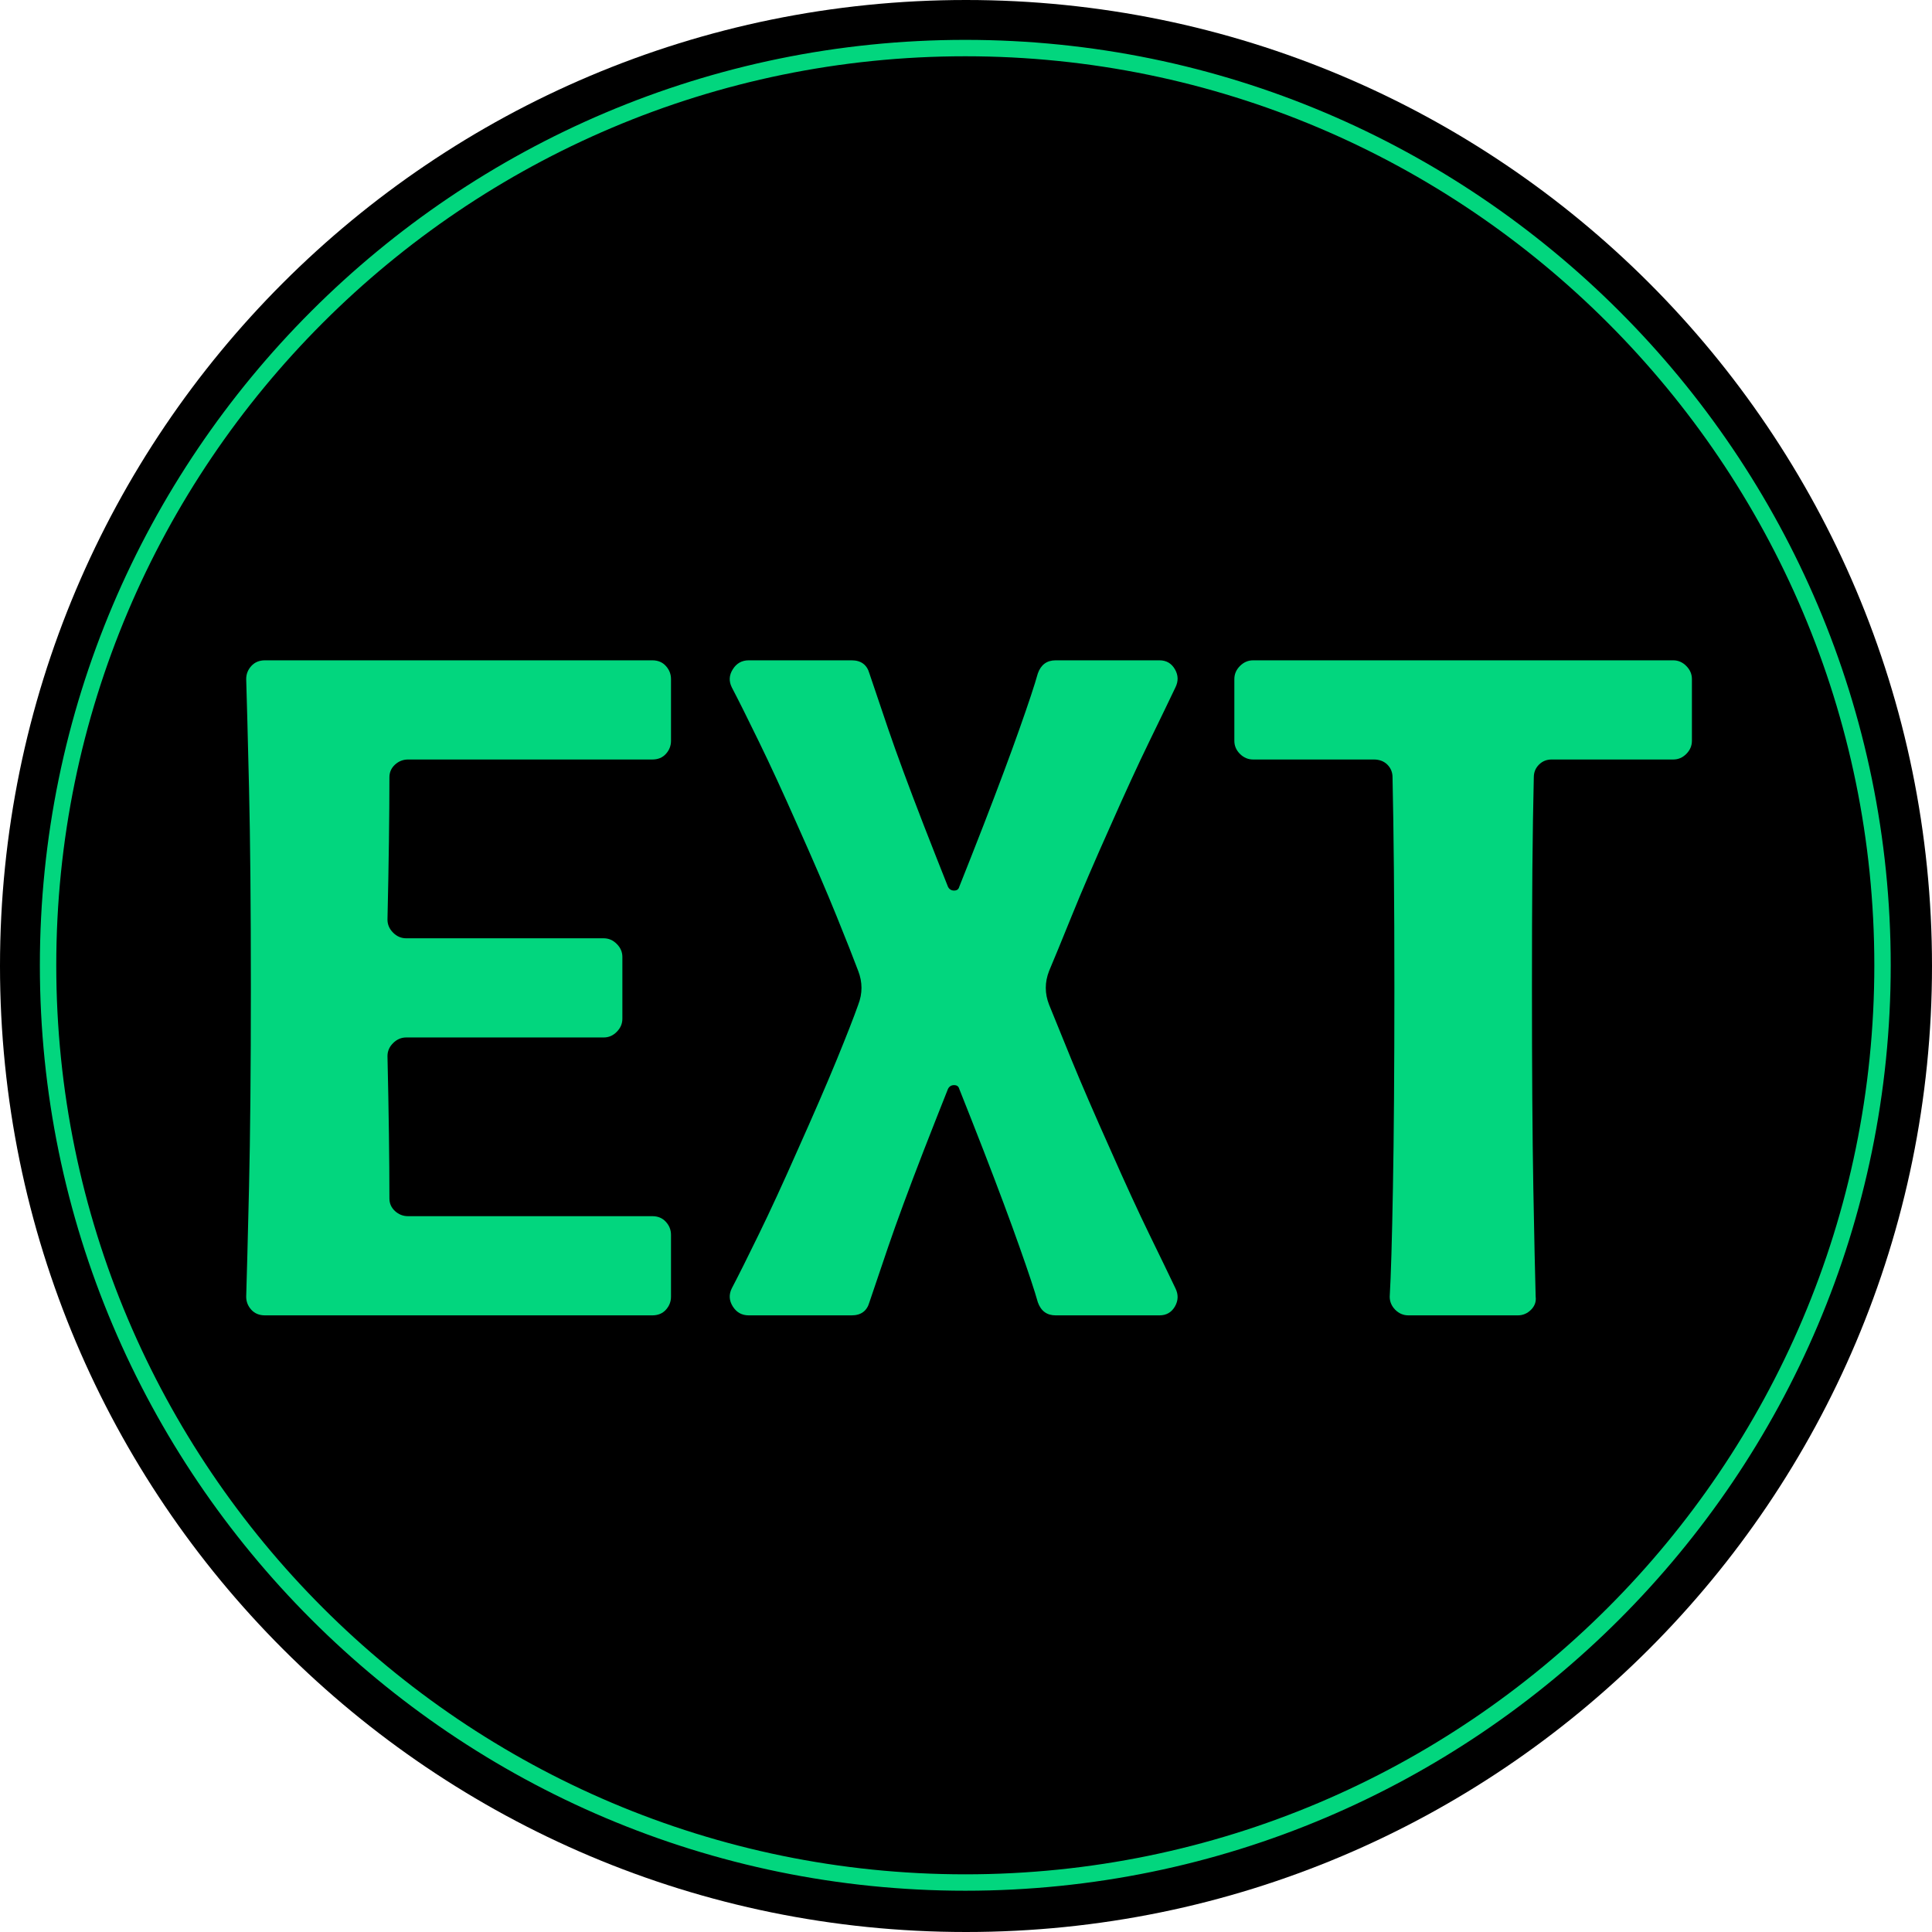
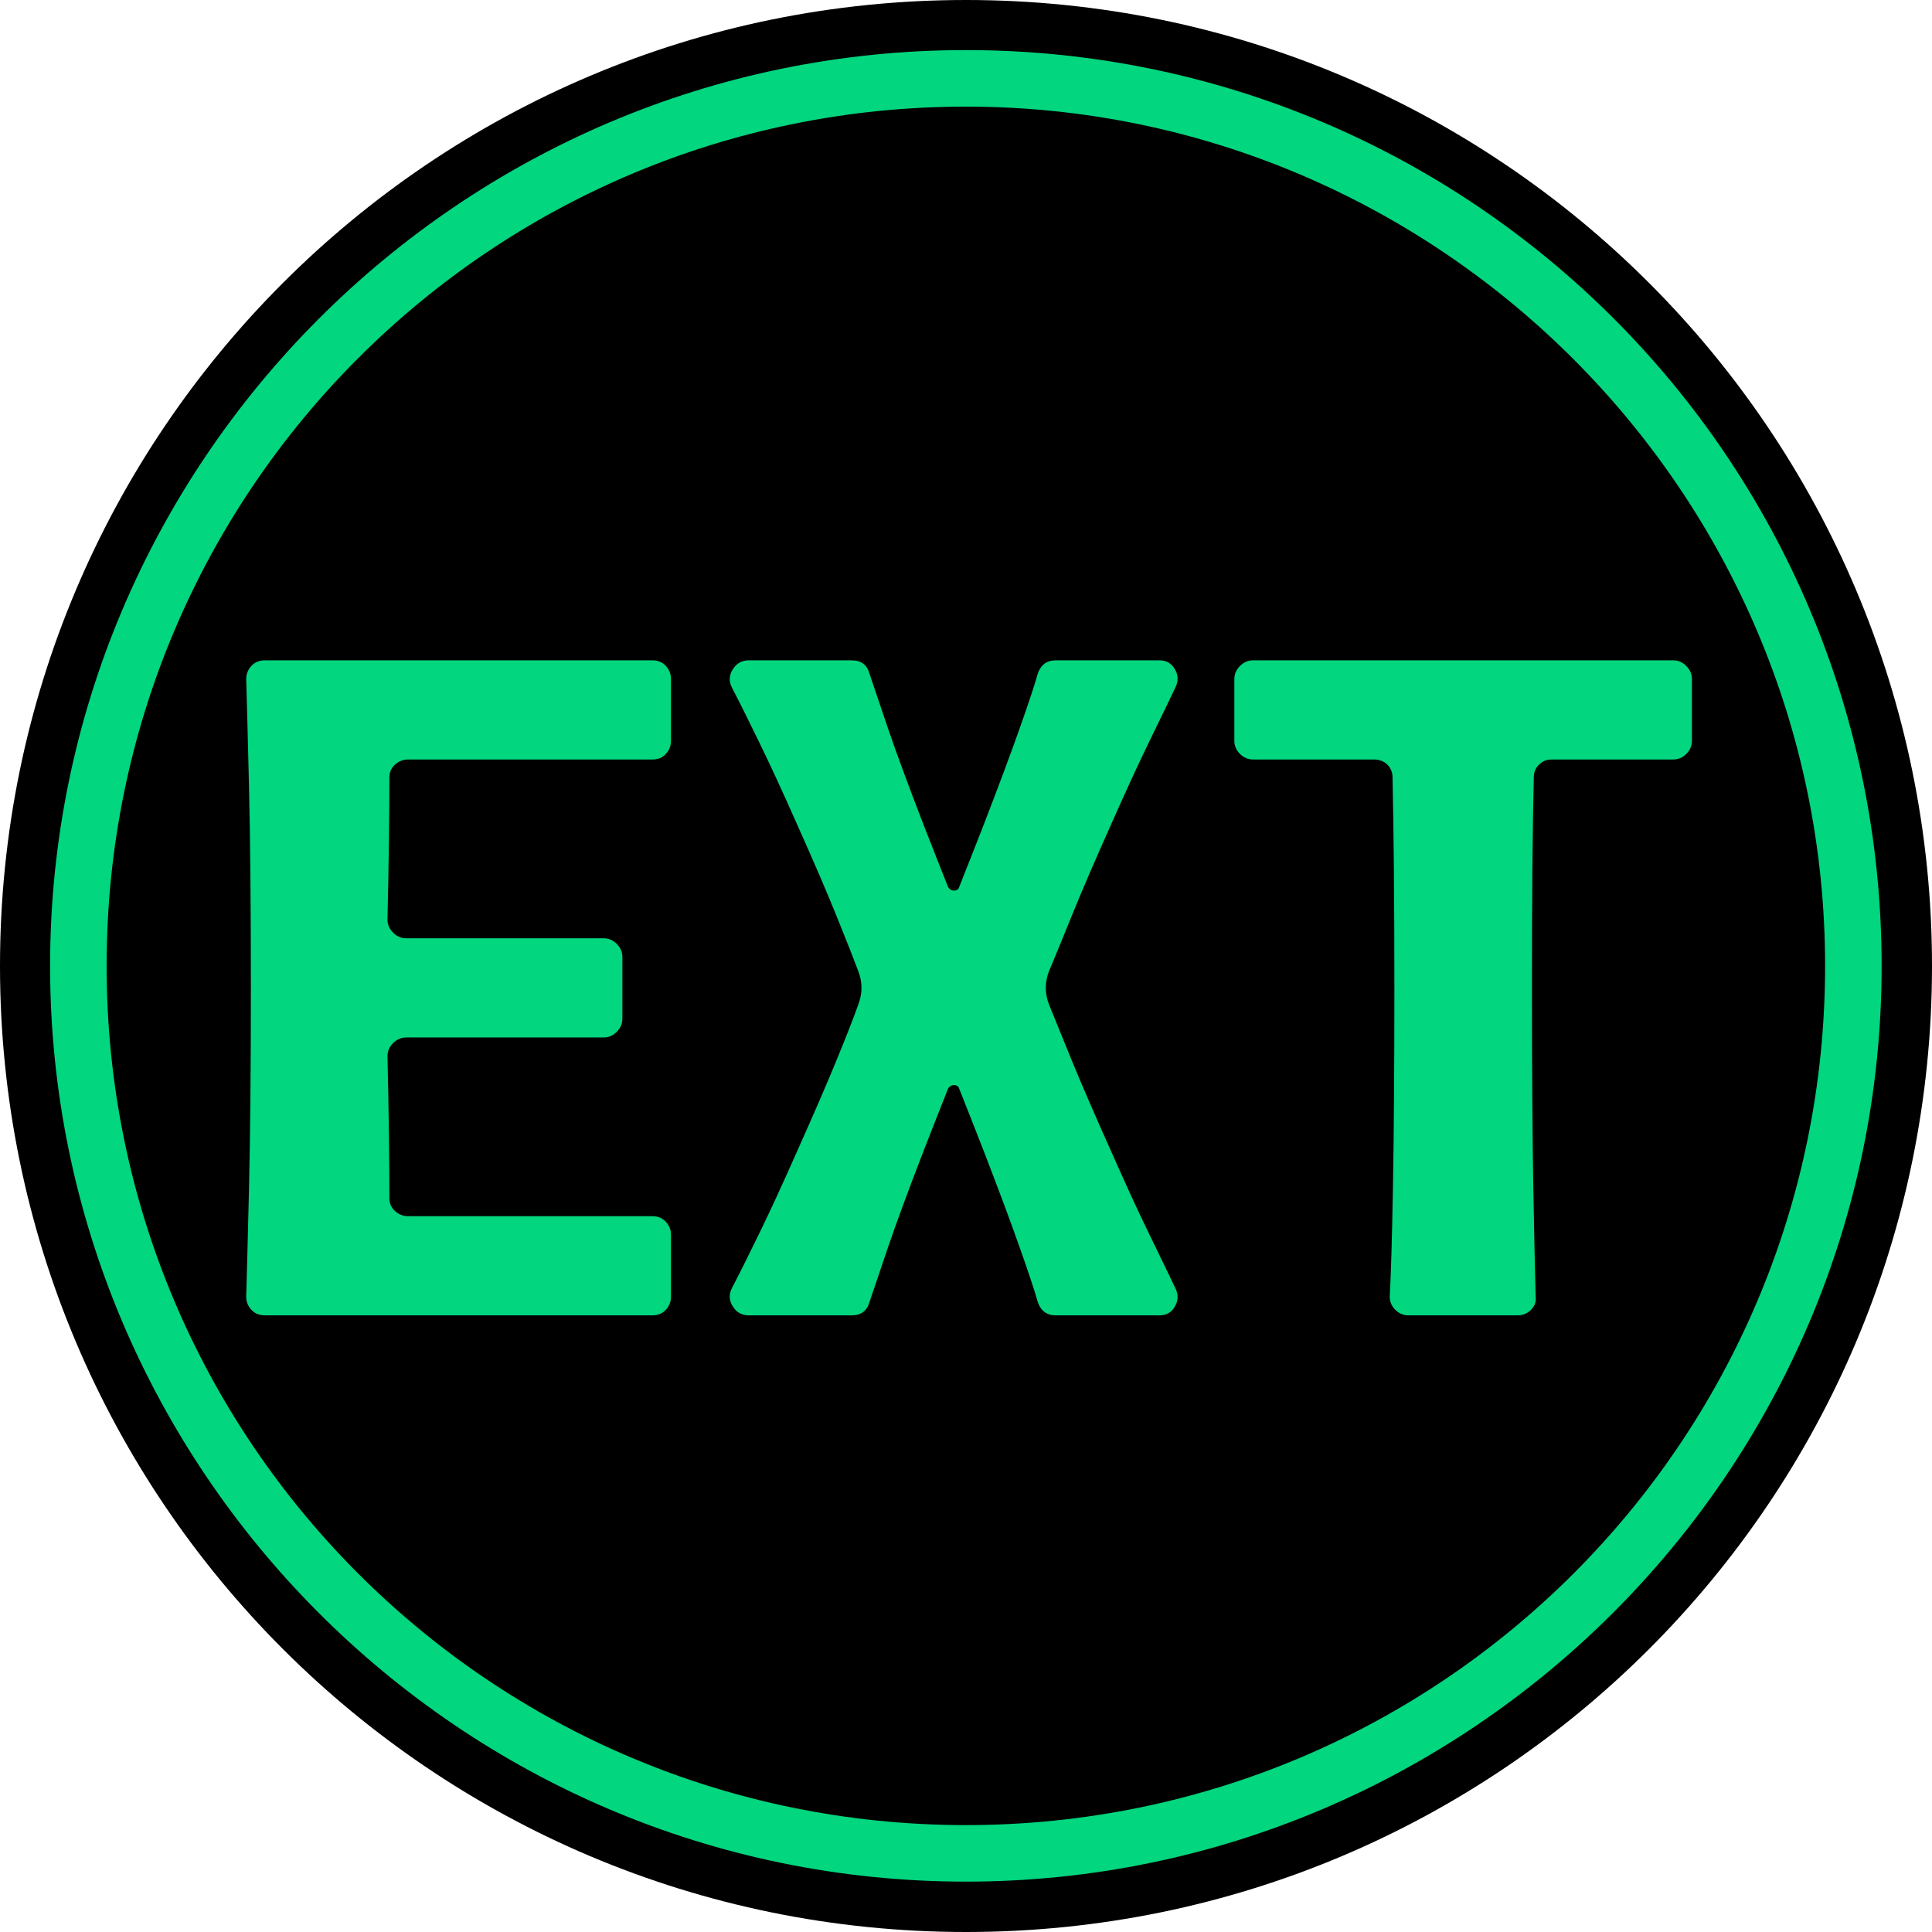
<svg xmlns="http://www.w3.org/2000/svg" width="500" zoomAndPan="magnify" viewBox="0 0 375 375" height="500" preserveAspectRatio="xMidYMid meet" version="1.2">
  <defs>
-     <clipPath id="1fde9c3f5c">
+     <clipPath id="2f339e70d0">
      <path d="M 187.5 0 C 83.945 0 0 83.945 0 187.5 C 0 291.055 83.945 375 187.5 375 C 291.055 375 375 291.055 375 187.5 C 375 83.945 291.055 0 187.5 0 Z M 187.5 0 " />
    </clipPath>
-     <clipPath id="c6a507ef72">
-       <path d="M 7.738 7.738 L 366.988 7.738 L 366.988 366.988 L 7.738 366.988 Z M 7.738 7.738 " />
+     <clipPath id="3b6c3844e0">
+       <path d="M 9.723 9.723 L 365.223 9.723 L 365.223 365.223 L 9.723 365.223 Z M 9.723 9.723 " />
    </clipPath>
  </defs>
-   <g id="2c783cd48a">
-     <g clip-rule="nonzero" clip-path="url(#1fde9c3f5c)">
+   <g id="72363a7858">
+     <g clip-rule="nonzero" clip-path="url(#2f339e70d0)">
      <rect x="0" width="375" y="0" height="375" style="fill:#000000;fill-opacity:1;stroke:none;" />
-     </g>
-     <g clip-rule="nonzero" clip-path="url(#c6a507ef72)">
-       <path style=" stroke:none;fill-rule:nonzero;fill:#02d67e;fill-opacity:1;" d="M 187.363 366.988 C 88.32 366.988 7.738 286.41 7.738 187.363 C 7.738 88.32 88.32 7.738 187.363 7.738 C 286.41 7.738 366.988 88.32 366.988 187.363 C 366.988 286.41 286.41 366.988 187.363 366.988 Z M 187.363 10.922 C 90.074 10.922 10.922 90.074 10.922 187.363 C 10.922 284.656 90.074 363.805 187.363 363.805 C 284.652 363.805 363.805 284.656 363.805 187.363 C 363.805 90.074 284.652 10.922 187.363 10.922 Z M 187.363 10.922 " />
    </g>
    <g style="fill:#02d67e;fill-opacity:1;">
      <g transform="translate(38.70956, 255.3097)">
        <path style="stroke:none" d="M 91.531 -111.516 C 91.531 -110.547 91.195 -109.695 90.531 -108.969 C 89.875 -108.25 89 -107.891 87.906 -107.891 L 40.5 -107.891 C 39.531 -107.891 38.68 -107.555 37.953 -106.891 C 37.234 -106.223 36.875 -105.406 36.875 -104.438 C 36.875 -100.676 36.844 -96.492 36.781 -91.891 C 36.719 -87.297 36.625 -82.273 36.5 -76.828 C 36.5 -75.859 36.863 -75.008 37.594 -74.281 C 38.32 -73.551 39.172 -73.188 40.141 -73.188 L 78.469 -73.188 C 79.438 -73.188 80.281 -72.82 81 -72.094 C 81.727 -71.375 82.094 -70.531 82.094 -69.562 L 82.094 -57.578 C 82.094 -56.609 81.727 -55.758 81 -55.031 C 80.281 -54.301 79.438 -53.938 78.469 -53.938 L 40.141 -53.938 C 39.172 -53.938 38.32 -53.57 37.594 -52.844 C 36.863 -52.125 36.5 -51.281 36.5 -50.312 C 36.625 -44.863 36.719 -39.836 36.781 -35.234 C 36.844 -30.629 36.875 -26.453 36.875 -22.703 C 36.875 -21.734 37.234 -20.914 37.953 -20.25 C 38.68 -19.582 39.531 -19.25 40.5 -19.25 L 87.906 -19.25 C 89 -19.25 89.875 -18.883 90.531 -18.156 C 91.195 -17.438 91.531 -16.594 91.531 -15.625 L 91.531 -3.625 C 91.531 -2.656 91.195 -1.805 90.531 -1.078 C 89.875 -0.359 89 0 87.906 0 L 12.719 0 C 11.625 0 10.742 -0.359 10.078 -1.078 C 9.41 -1.805 9.078 -2.656 9.078 -3.625 C 9.203 -7.625 9.383 -14.676 9.625 -24.781 C 9.863 -34.895 9.984 -47.82 9.984 -63.562 C 9.984 -79.426 9.863 -92.383 9.625 -102.438 C 9.383 -112.488 9.203 -119.508 9.078 -123.5 C 9.078 -124.469 9.41 -125.316 10.078 -126.047 C 10.742 -126.773 11.625 -127.141 12.719 -127.141 L 87.906 -127.141 C 89 -127.141 89.875 -126.773 90.531 -126.047 C 91.195 -125.316 91.531 -124.469 91.531 -123.5 Z M 91.531 -111.516 " />
      </g>
    </g>
    <g style="fill:#02d67e;fill-opacity:1;">
      <g transform="translate(133.5192, 255.3097)">
        <path style="stroke:none" d="M 91.531 -127.141 C 92.863 -127.141 93.863 -126.562 94.531 -125.406 C 95.195 -124.258 95.227 -123.082 94.625 -121.875 C 93.414 -119.332 91.719 -115.816 89.531 -111.328 C 87.352 -106.848 84.875 -101.461 82.094 -95.172 C 78.945 -88.148 76.406 -82.242 74.469 -77.453 C 72.531 -72.672 71.078 -69.133 70.109 -66.844 C 69.254 -64.656 69.254 -62.473 70.109 -60.297 C 71.078 -57.879 72.531 -54.305 74.469 -49.578 C 76.406 -44.859 78.945 -38.988 82.094 -31.969 C 84.875 -25.664 87.352 -20.273 89.531 -15.797 C 91.719 -11.316 93.414 -7.805 94.625 -5.266 C 95.227 -4.055 95.195 -2.875 94.531 -1.719 C 93.863 -0.57 92.863 0 91.531 0 L 71.375 0 C 69.676 0 68.523 -0.848 67.922 -2.547 C 67.316 -4.723 66.133 -8.289 64.375 -13.25 C 62.625 -18.219 60.297 -24.457 57.391 -31.969 C 56.547 -34.145 55.727 -36.234 54.938 -38.234 C 54.156 -40.234 53.398 -42.141 52.672 -43.953 C 52.547 -44.441 52.211 -44.688 51.672 -44.688 C 51.129 -44.688 50.734 -44.441 50.484 -43.953 C 49.766 -42.141 49.008 -40.234 48.219 -38.234 C 47.438 -36.234 46.617 -34.145 45.766 -31.969 C 42.859 -24.457 40.555 -18.219 38.859 -13.25 C 37.172 -8.289 35.961 -4.723 35.234 -2.547 C 34.754 -0.848 33.602 0 31.781 0 L 11.812 0 C 10.477 0 9.445 -0.57 8.719 -1.719 C 7.988 -2.875 7.926 -4.055 8.531 -5.266 C 9.863 -7.805 11.617 -11.316 13.797 -15.797 C 15.984 -20.273 18.469 -25.664 21.25 -31.969 C 24.395 -38.988 26.938 -44.859 28.875 -49.578 C 30.812 -54.305 32.207 -57.879 33.062 -60.297 C 33.906 -62.473 33.906 -64.656 33.062 -66.844 C 32.207 -69.133 30.812 -72.672 28.875 -77.453 C 26.938 -82.242 24.395 -88.148 21.25 -95.172 C 18.469 -101.461 15.984 -106.848 13.797 -111.328 C 11.617 -115.816 9.863 -119.332 8.531 -121.875 C 7.926 -123.082 7.988 -124.258 8.719 -125.406 C 9.445 -126.562 10.477 -127.141 11.812 -127.141 L 31.781 -127.141 C 33.602 -127.141 34.754 -126.289 35.234 -124.594 C 35.961 -122.414 37.172 -118.844 38.859 -113.875 C 40.555 -108.914 42.859 -102.68 45.766 -95.172 C 46.617 -92.992 47.438 -90.906 48.219 -88.906 C 49.008 -86.906 49.766 -85 50.484 -83.188 C 50.734 -82.695 51.129 -82.453 51.672 -82.453 C 52.211 -82.453 52.547 -82.695 52.672 -83.188 C 53.398 -85 54.156 -86.906 54.938 -88.906 C 55.727 -90.906 56.547 -92.992 57.391 -95.172 C 60.297 -102.68 62.625 -108.914 64.375 -113.875 C 66.133 -118.844 67.316 -122.414 67.922 -124.594 C 68.523 -126.289 69.676 -127.141 71.375 -127.141 Z M 91.531 -127.141 " />
      </g>
    </g>
    <g style="fill:#02d67e;fill-opacity:1;">
      <g transform="translate(230.5084, 255.3097)">
        <path style="stroke:none" d="M 97.891 -111.516 C 97.891 -110.547 97.523 -109.695 96.797 -108.969 C 96.078 -108.25 95.234 -107.891 94.266 -107.891 L 70.656 -107.891 C 69.688 -107.891 68.867 -107.555 68.203 -106.891 C 67.535 -106.223 67.203 -105.406 67.203 -104.438 C 67.078 -99.227 66.984 -93.234 66.922 -86.453 C 66.867 -79.672 66.844 -72.039 66.844 -63.562 C 66.844 -47.82 66.93 -34.895 67.109 -24.781 C 67.297 -14.676 67.445 -7.625 67.562 -3.625 C 67.688 -2.656 67.383 -1.805 66.656 -1.078 C 65.926 -0.359 65.078 0 64.109 0 L 42.859 0 C 41.891 0 41.039 -0.359 40.312 -1.078 C 39.594 -1.805 39.234 -2.656 39.234 -3.625 C 39.473 -7.625 39.68 -14.676 39.859 -24.781 C 40.047 -34.895 40.141 -47.82 40.141 -63.562 C 40.141 -72.039 40.109 -79.672 40.047 -86.453 C 39.984 -93.234 39.895 -99.227 39.781 -104.438 C 39.781 -105.406 39.445 -106.223 38.781 -106.891 C 38.113 -107.555 37.234 -107.891 36.141 -107.891 L 12.719 -107.891 C 11.75 -107.891 10.898 -108.25 10.172 -108.969 C 9.441 -109.695 9.078 -110.547 9.078 -111.516 L 9.078 -123.5 C 9.078 -124.469 9.441 -125.316 10.172 -126.047 C 10.898 -126.773 11.75 -127.141 12.719 -127.141 L 94.266 -127.141 C 95.234 -127.141 96.078 -126.773 96.797 -126.047 C 97.523 -125.316 97.891 -124.469 97.891 -123.5 Z M 97.891 -111.516 " />
      </g>
    </g>
+     <g clip-rule="nonzero" clip-path="url(#3b6c3844e0)">
+       <path style=" stroke:none;fill-rule:nonzero;fill:#02d67e;fill-opacity:1;" d="M 187.473 365.223 C 89.273 365.223 9.723 285.125 9.723 187.473 C 9.723 89.82 89.273 9.723 187.473 9.723 C 285.676 9.723 365.223 89.273 365.223 187.473 C 365.223 285.676 285.125 365.223 187.473 365.223 Z M 187.473 20.695 C 95.309 20.695 20.695 95.309 20.695 187.473 C 20.695 279.641 95.309 354.25 187.473 354.25 C 279.641 354.25 354.25 279.641 354.25 187.473 C 354.25 95.309 279.09 20.695 187.473 20.695 Z M 187.473 20.695 " />
+     </g>
  </g>
</svg>
